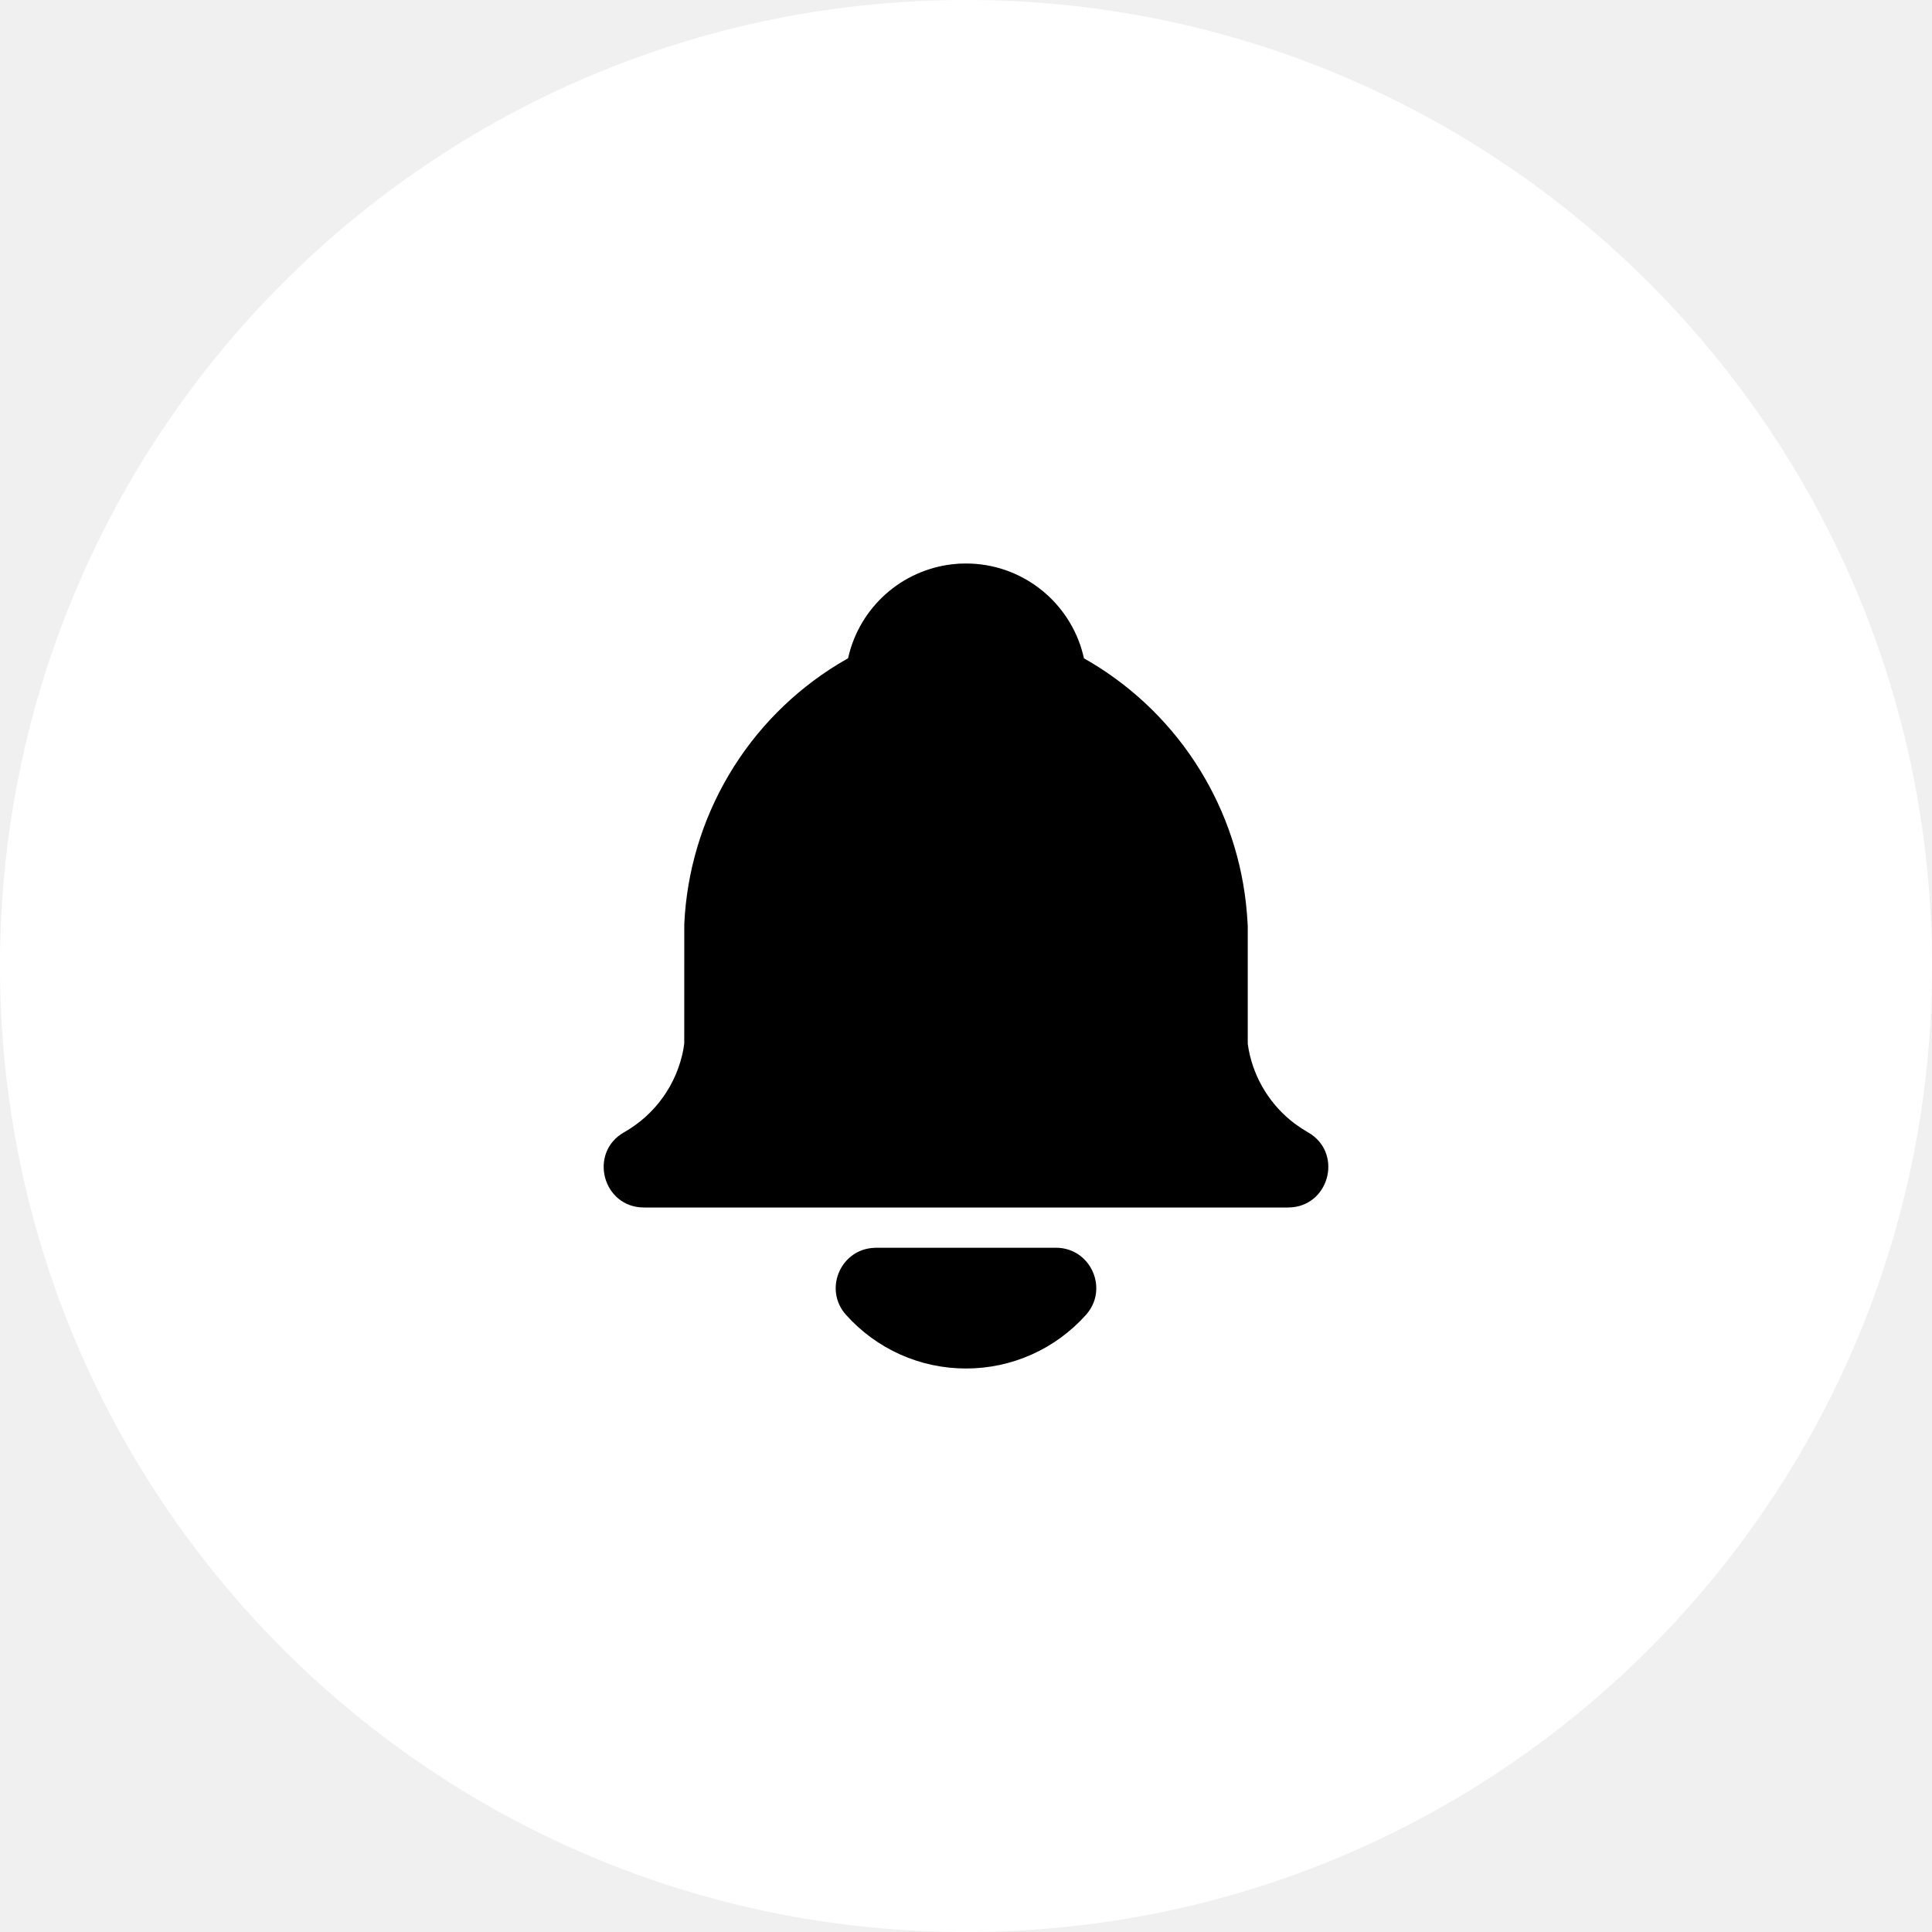
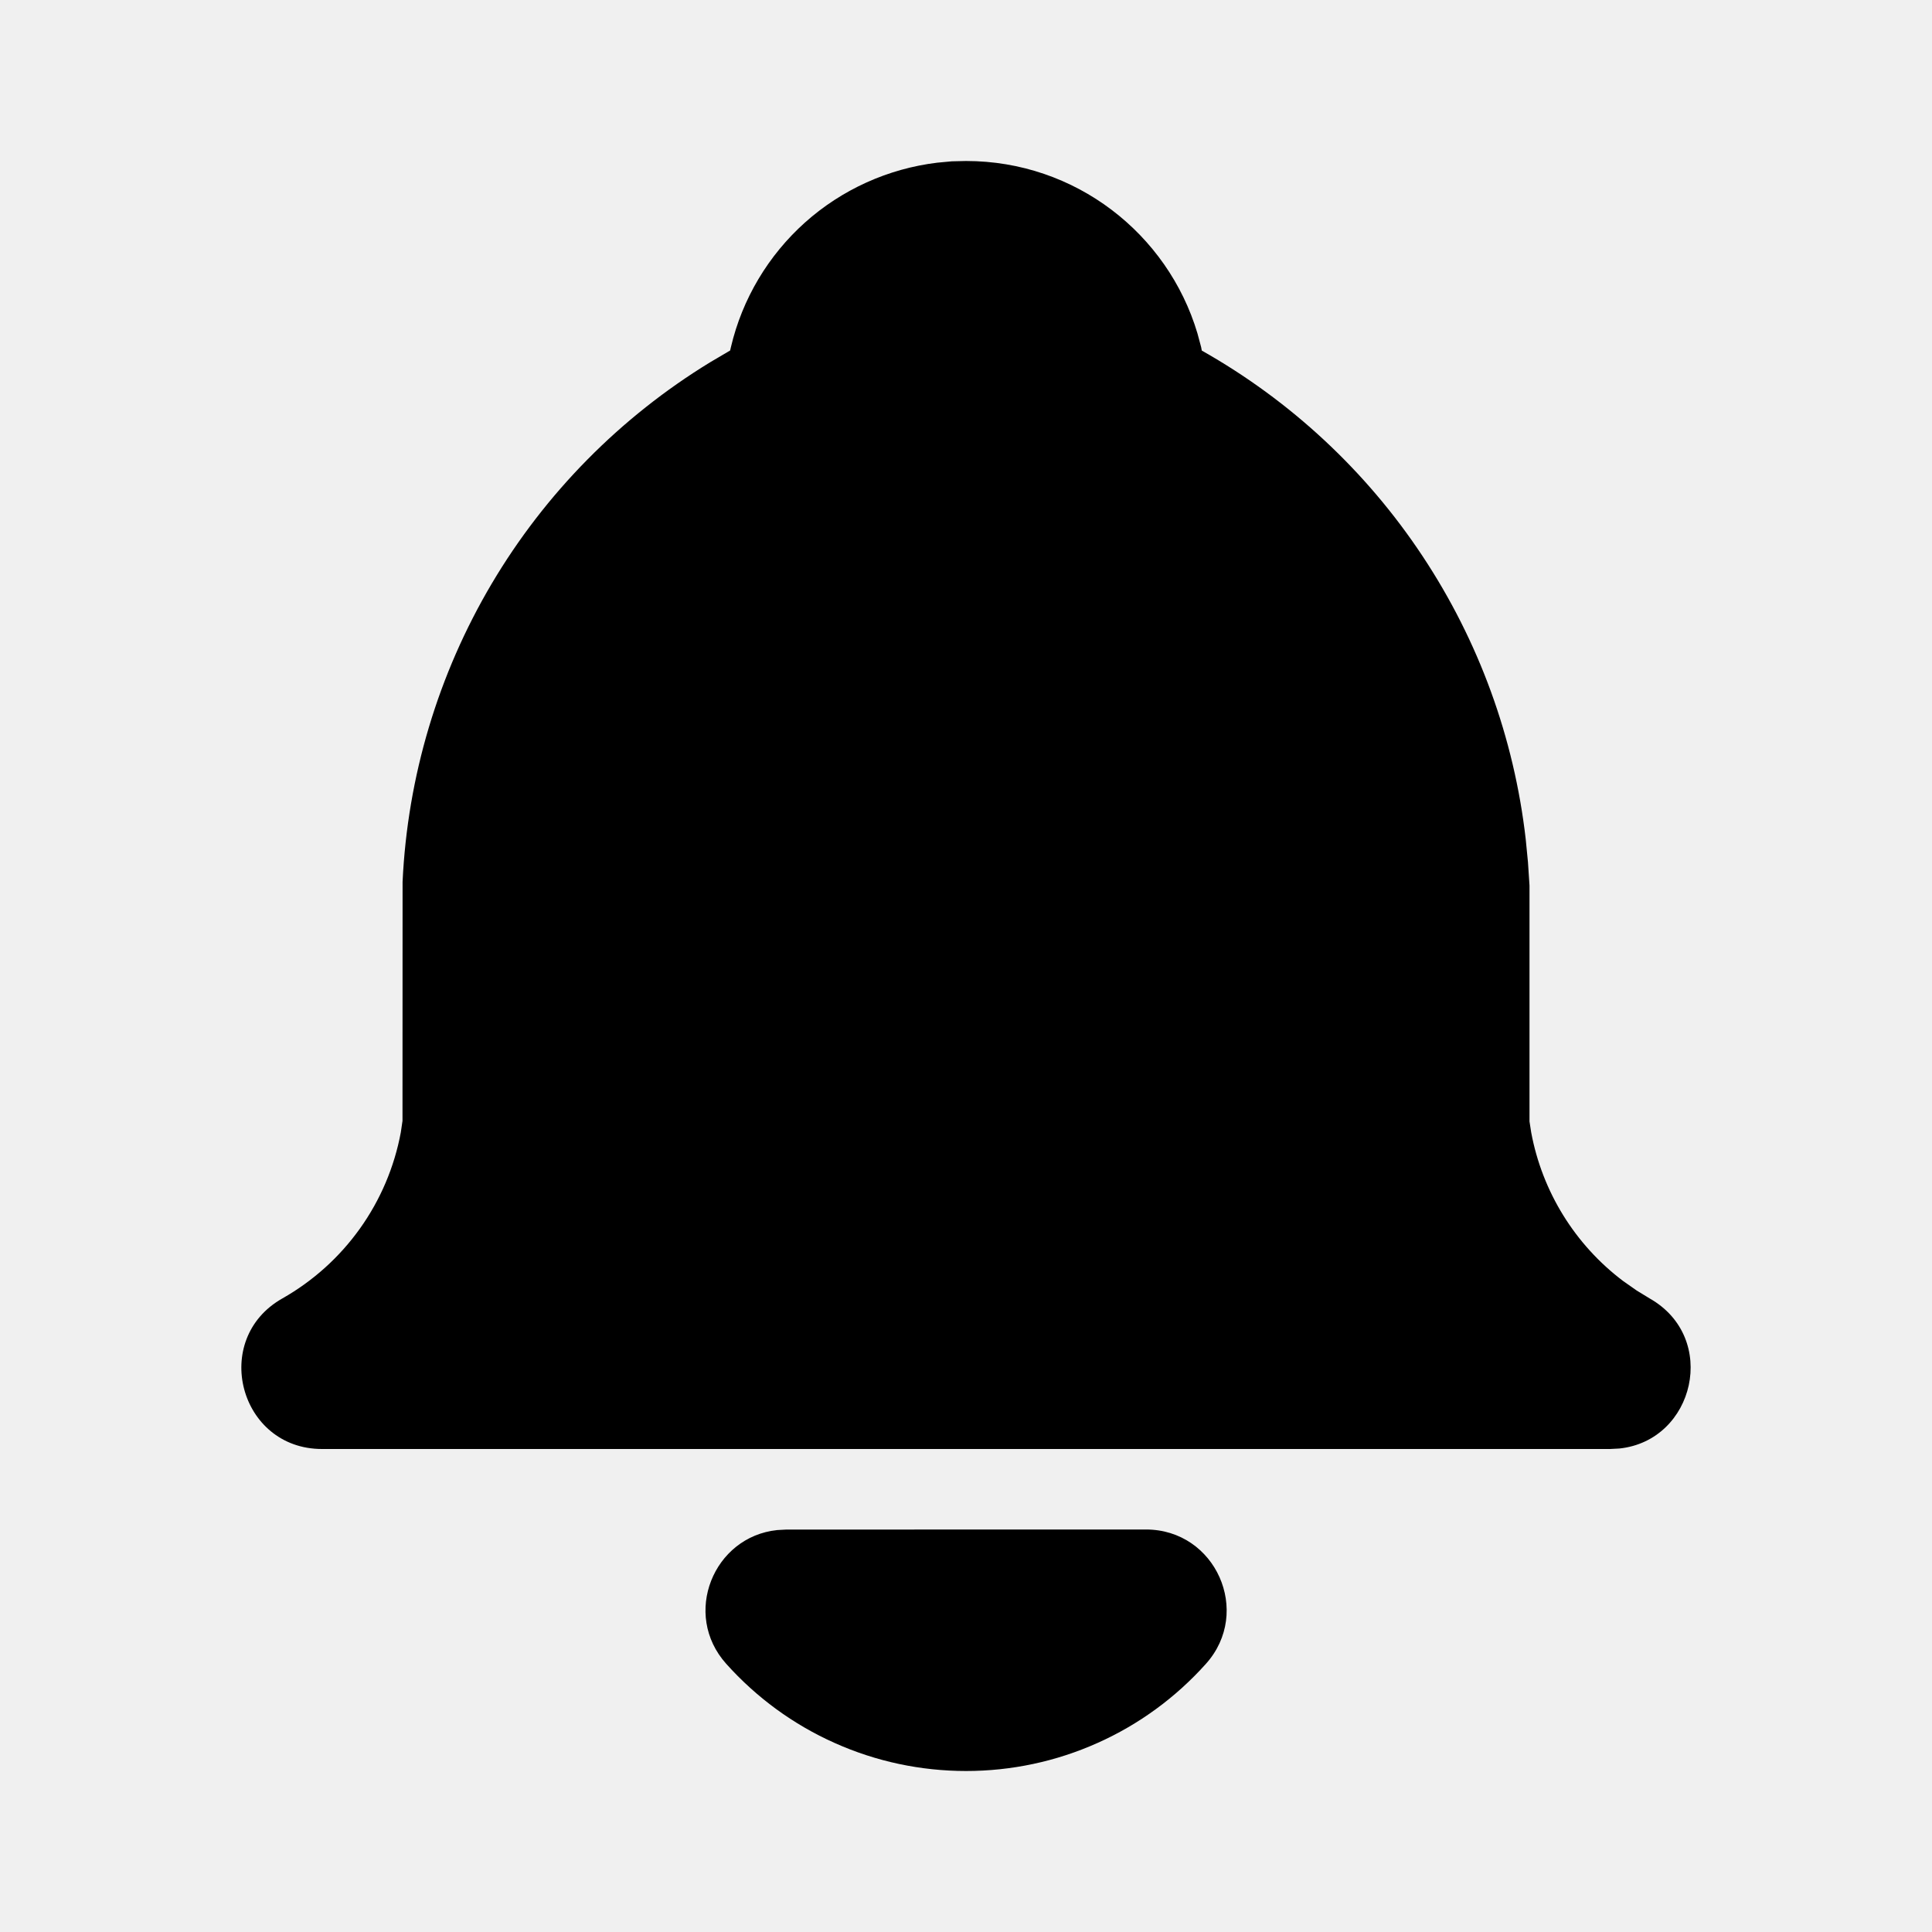
- <svg xmlns="http://www.w3.org/2000/svg" width="48" height="48" viewBox="0 0 48 48" fill="none">
-   <g>
-     <path d="M0 24C0 10.745 10.745 0 24 0C37.255 0 48 10.745 48 24C48 37.255 37.255 48 24 48C10.745 48 0 37.255 0 24Z" fill="white" />
-     <g clip-path="url(#clip1_17126_5518)">
-       <path d="M26.235 31C27.1 31 27.557 32.024 26.98 32.668C26.605 33.087 26.146 33.423 25.632 33.653C25.119 33.882 24.562 34.001 24 34C23.438 34.001 22.881 33.882 22.368 33.653C21.854 33.423 21.395 33.087 21.02 32.668C20.468 32.052 20.862 31.089 21.654 31.007L21.764 31L26.235 31Z" fill="black" />
-       <path d="M24 14C25.358 14 26.506 14.903 26.875 16.141L26.921 16.312L26.929 16.355C28.031 16.977 28.971 17.851 29.67 18.906C30.37 19.961 30.809 21.166 30.953 22.424L30.981 22.711L31 23V25.931L31.021 26.067C31.158 26.804 31.566 27.463 32.164 27.914L32.331 28.031L32.493 28.13C33.353 28.617 33.053 29.896 32.116 29.994L32 30H16C14.972 30 14.613 28.636 15.507 28.13C15.888 27.914 16.217 27.618 16.471 27.262C16.726 26.905 16.899 26.497 16.979 26.067L17 25.924L17.001 22.954C17.062 21.648 17.442 20.377 18.108 19.252C18.774 18.126 19.706 17.182 20.822 16.5L21.07 16.354L21.08 16.311C21.221 15.713 21.543 15.173 22.001 14.763C22.459 14.354 23.032 14.095 23.642 14.021L23.824 14.004L24 14Z" fill="black" />
-     </g>
+ <svg xmlns="http://www.w3.org/2000/svg" width="24" height="24" viewBox="0 0 24 24" fill="none">
+   <g clip-path="url(#clip0_663_1093)">
+     <path d="M14.236 19C15.101 19 15.558 20.024 14.981 20.668C14.606 21.087 14.147 21.423 13.633 21.652C13.12 21.882 12.563 22 12.001 22C11.438 22 10.882 21.882 10.369 21.652C9.855 21.423 9.396 21.087 9.021 20.668C8.469 20.052 8.863 19.089 9.655 19.007L9.765 19.001L14.236 19Z" fill="black" />
+     <path d="M12 2C13.358 2 14.506 2.903 14.875 4.141L14.921 4.312L14.929 4.355C16.031 4.977 16.971 5.851 17.67 6.906C18.37 7.961 18.809 9.166 18.953 10.424L18.981 10.711L19 11V13.931L19.021 14.067C19.158 14.804 19.566 15.463 20.164 15.914L20.331 16.031L20.493 16.13C21.353 16.617 21.053 17.896 20.116 17.994L20 18H4C2.972 18 2.613 16.636 3.507 16.13C3.888 15.914 4.217 15.618 4.471 15.262C4.726 14.905 4.899 14.497 4.979 14.067L5 13.924L5.001 10.954C5.062 9.648 5.442 8.377 6.108 7.251C6.774 6.126 7.706 5.182 8.822 4.5L9.07 4.354L9.08 4.311C9.221 3.713 9.543 3.173 10.001 2.763C10.459 2.354 11.032 2.095 11.642 2.021L11.824 2.004L12 2Z" fill="black" />
  </g>
  <defs>
-     <clipPath id="clip1_17126_5518">
-       <rect width="24" height="24" fill="white" transform="translate(12 12)" />
+     <clipPath id="clip0_663_1093">
+       <rect width="24" height="24" fill="white" />
    </clipPath>
  </defs>
</svg>
